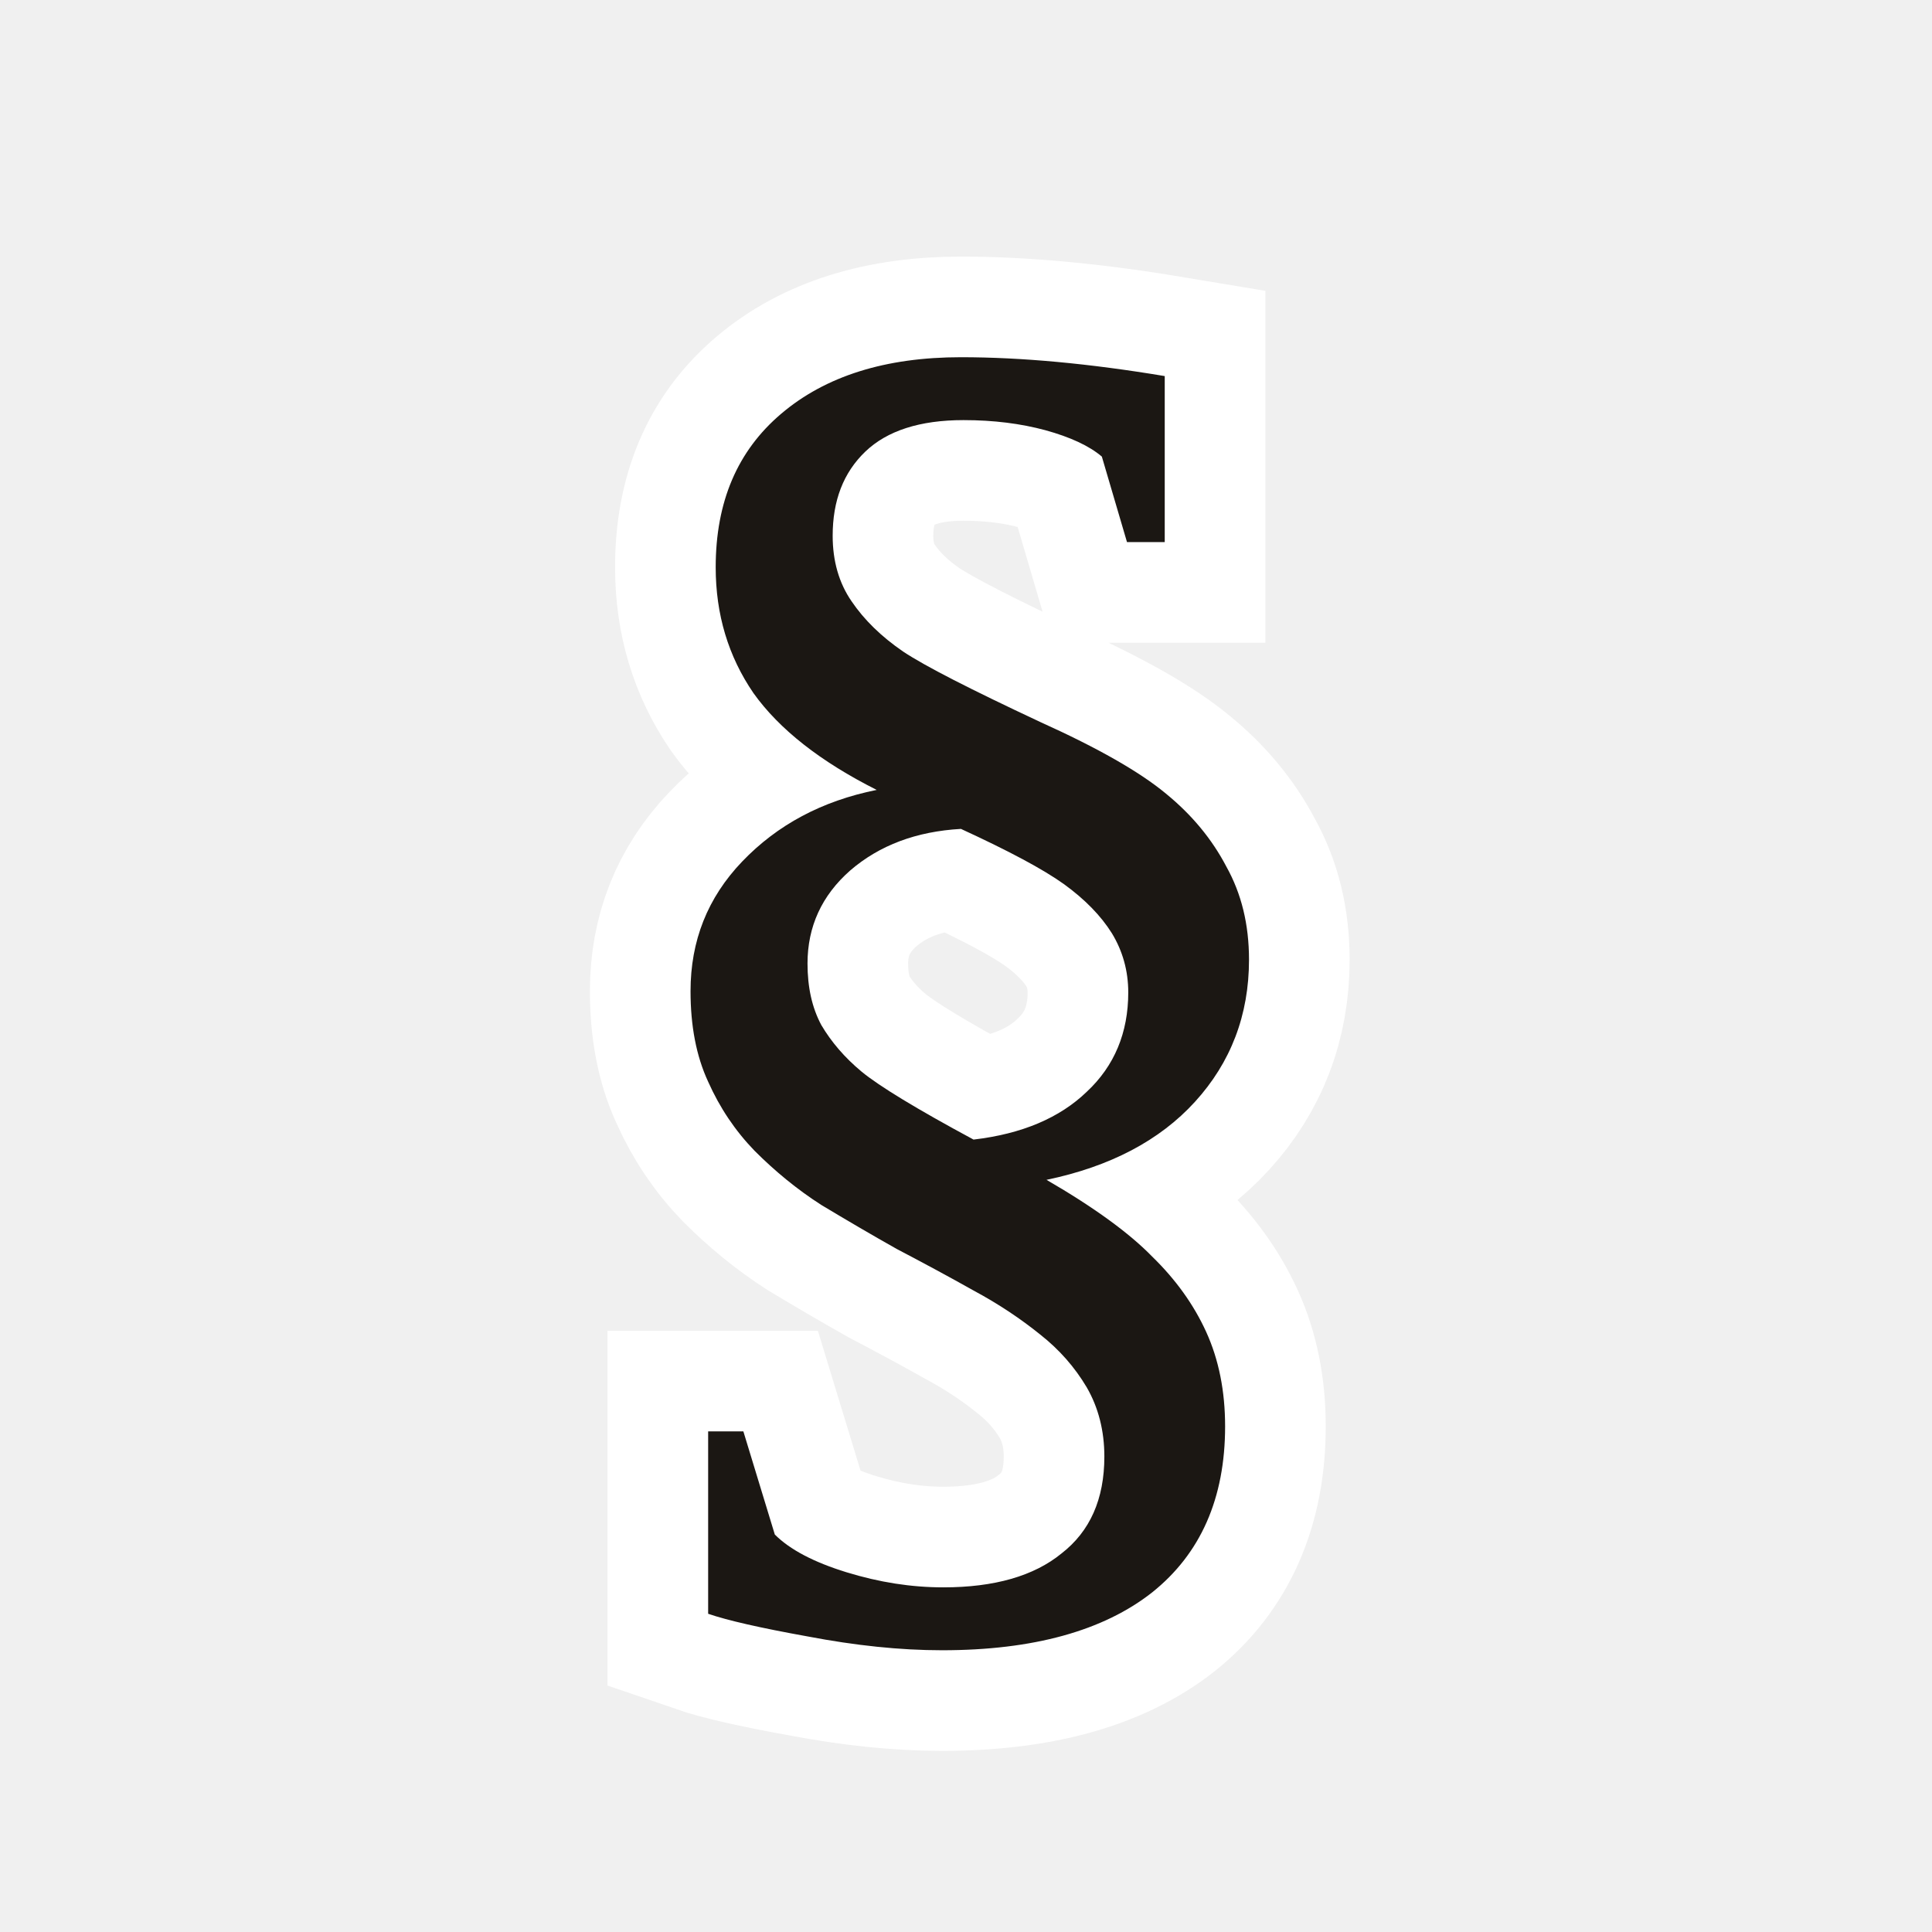
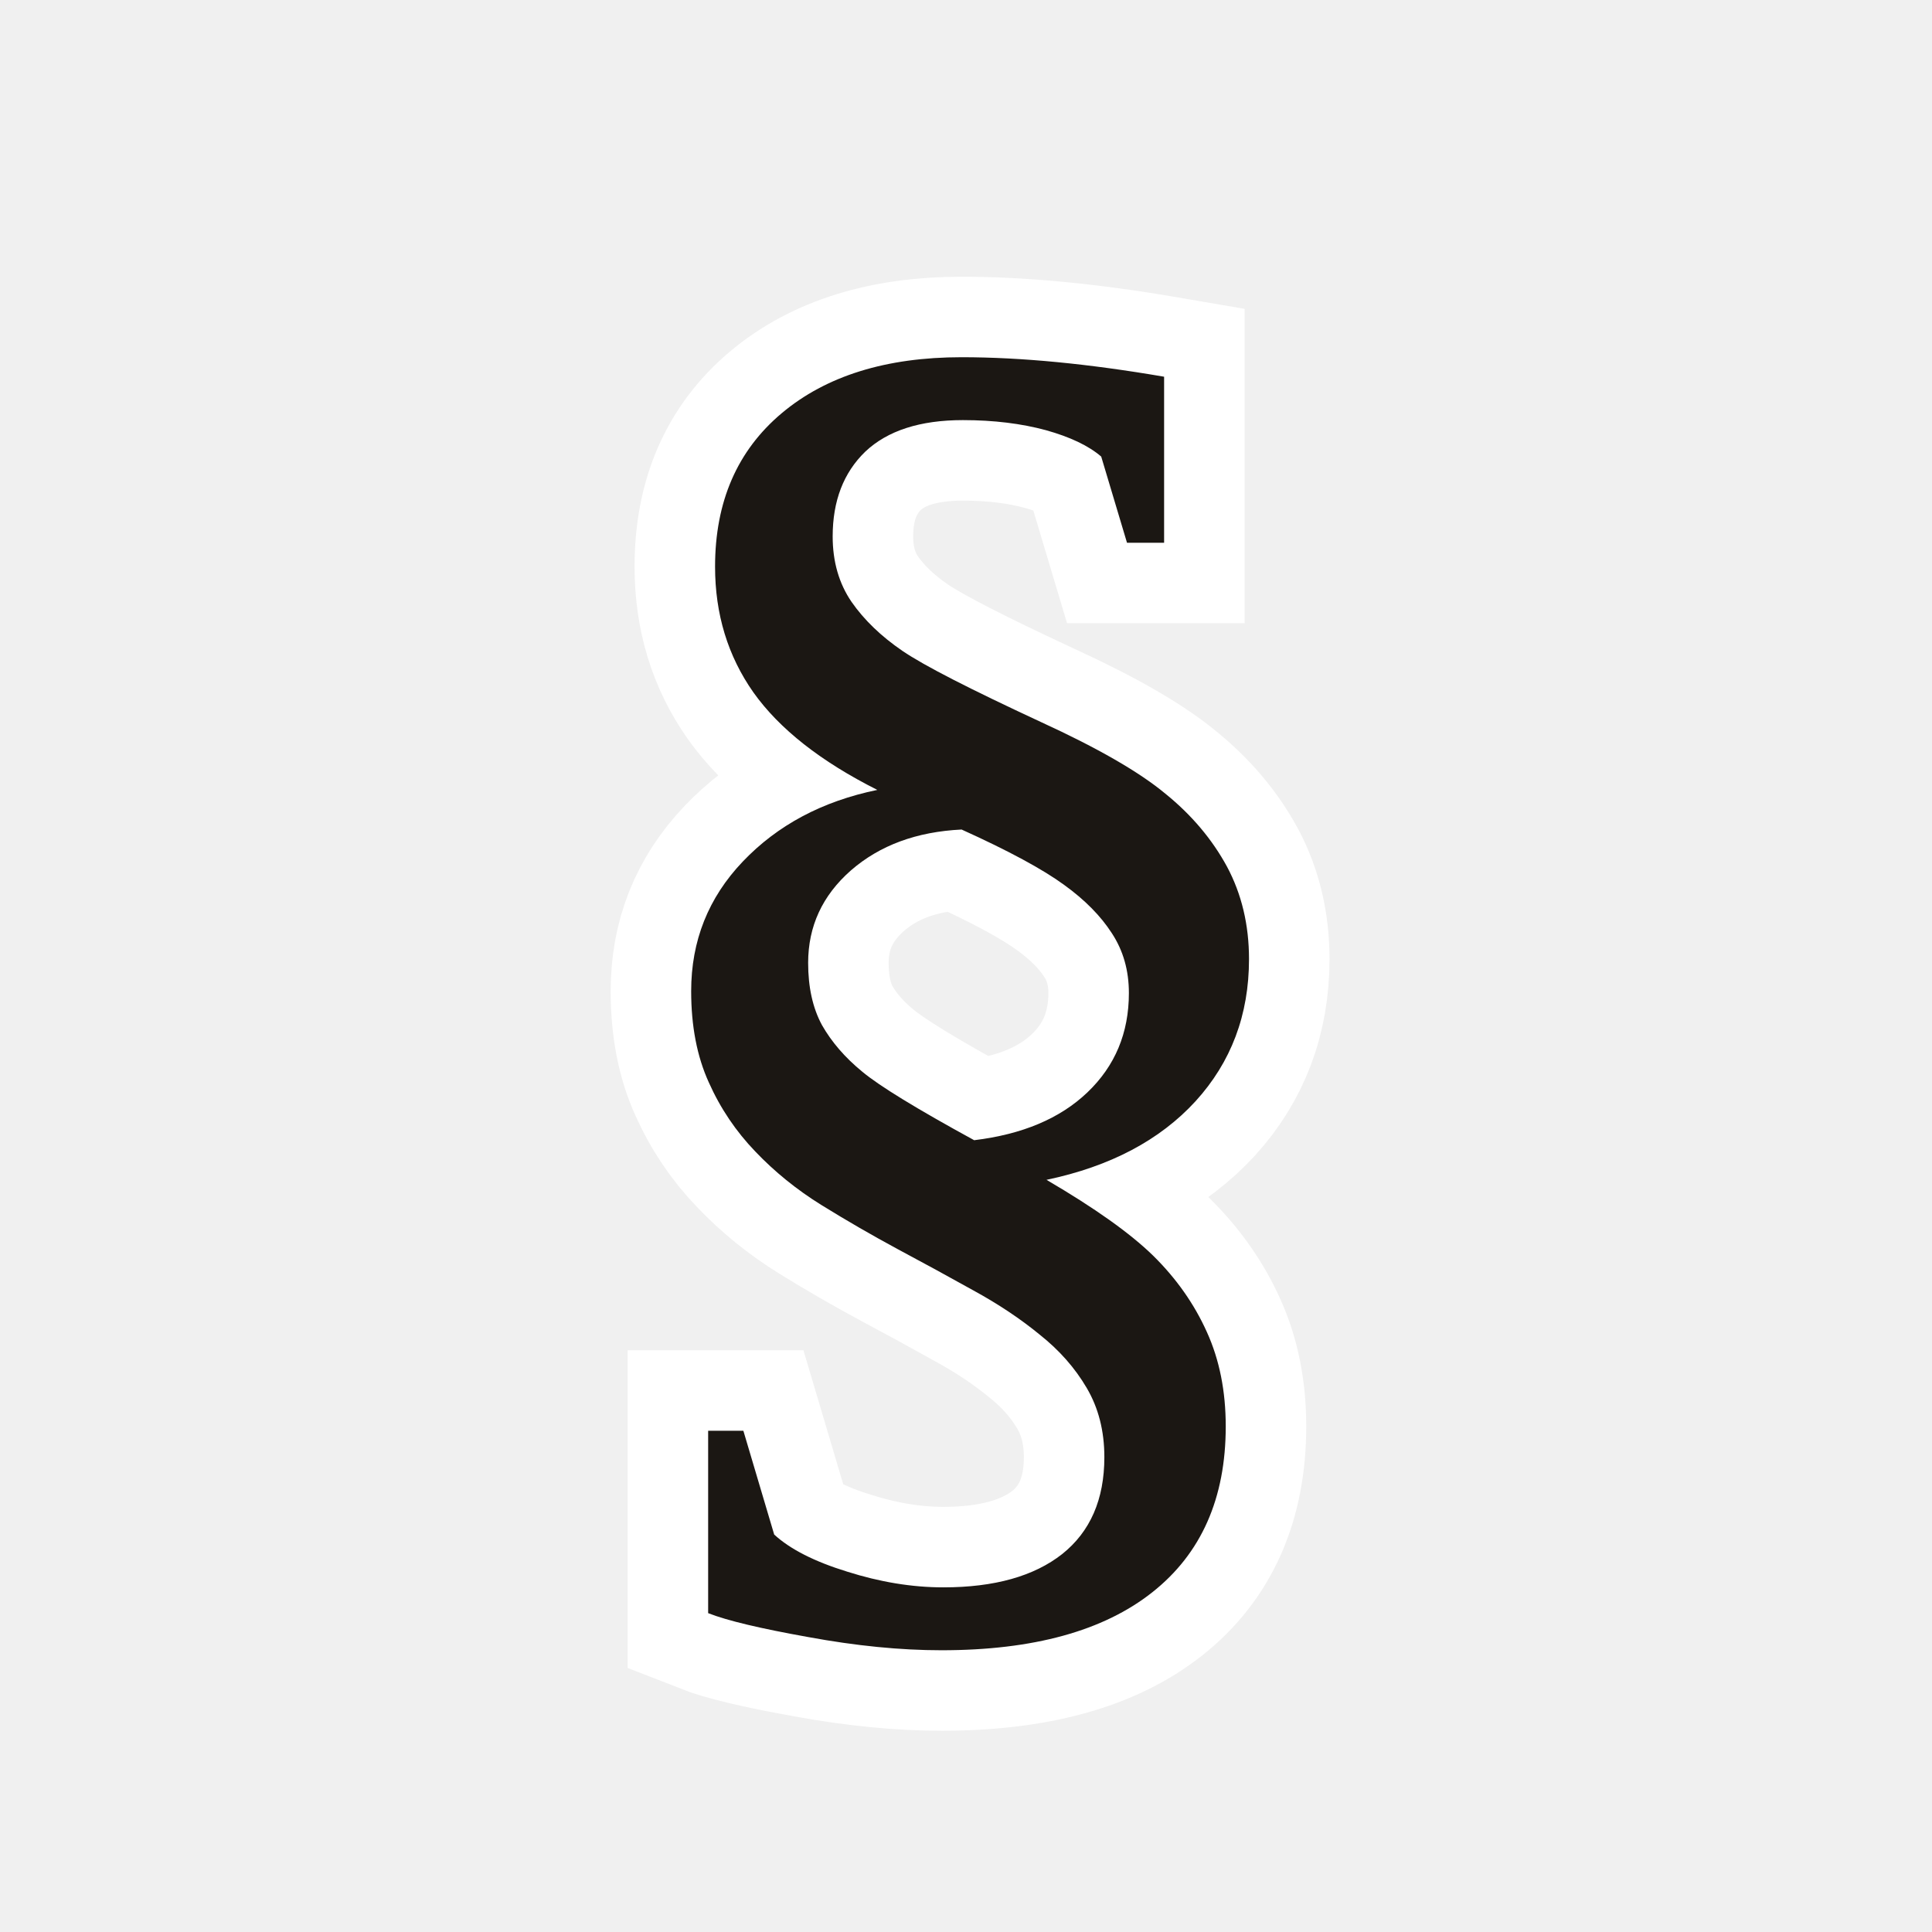
- <svg xmlns="http://www.w3.org/2000/svg" width="24" height="24" viewBox="0 0 24 24">
-   <text x="12" y="18" text-anchor="middle" font-family="Georgia, 'Times New Roman', serif" font-size="20" fill="#1B1713" stroke="#fff" stroke-width="2.5" paint-order="stroke">§</text>
+ <svg xmlns="http://www.w3.org/2000/svg" width="48" height="48" viewBox="0 0 48 48">
+   <text x="24" y="36" text-anchor="middle" font-family="Georgia, 'Times New Roman', serif" font-size="40" fill="#1B1713" stroke="#fff" stroke-width="4" paint-order="stroke">§</text>
</svg>
